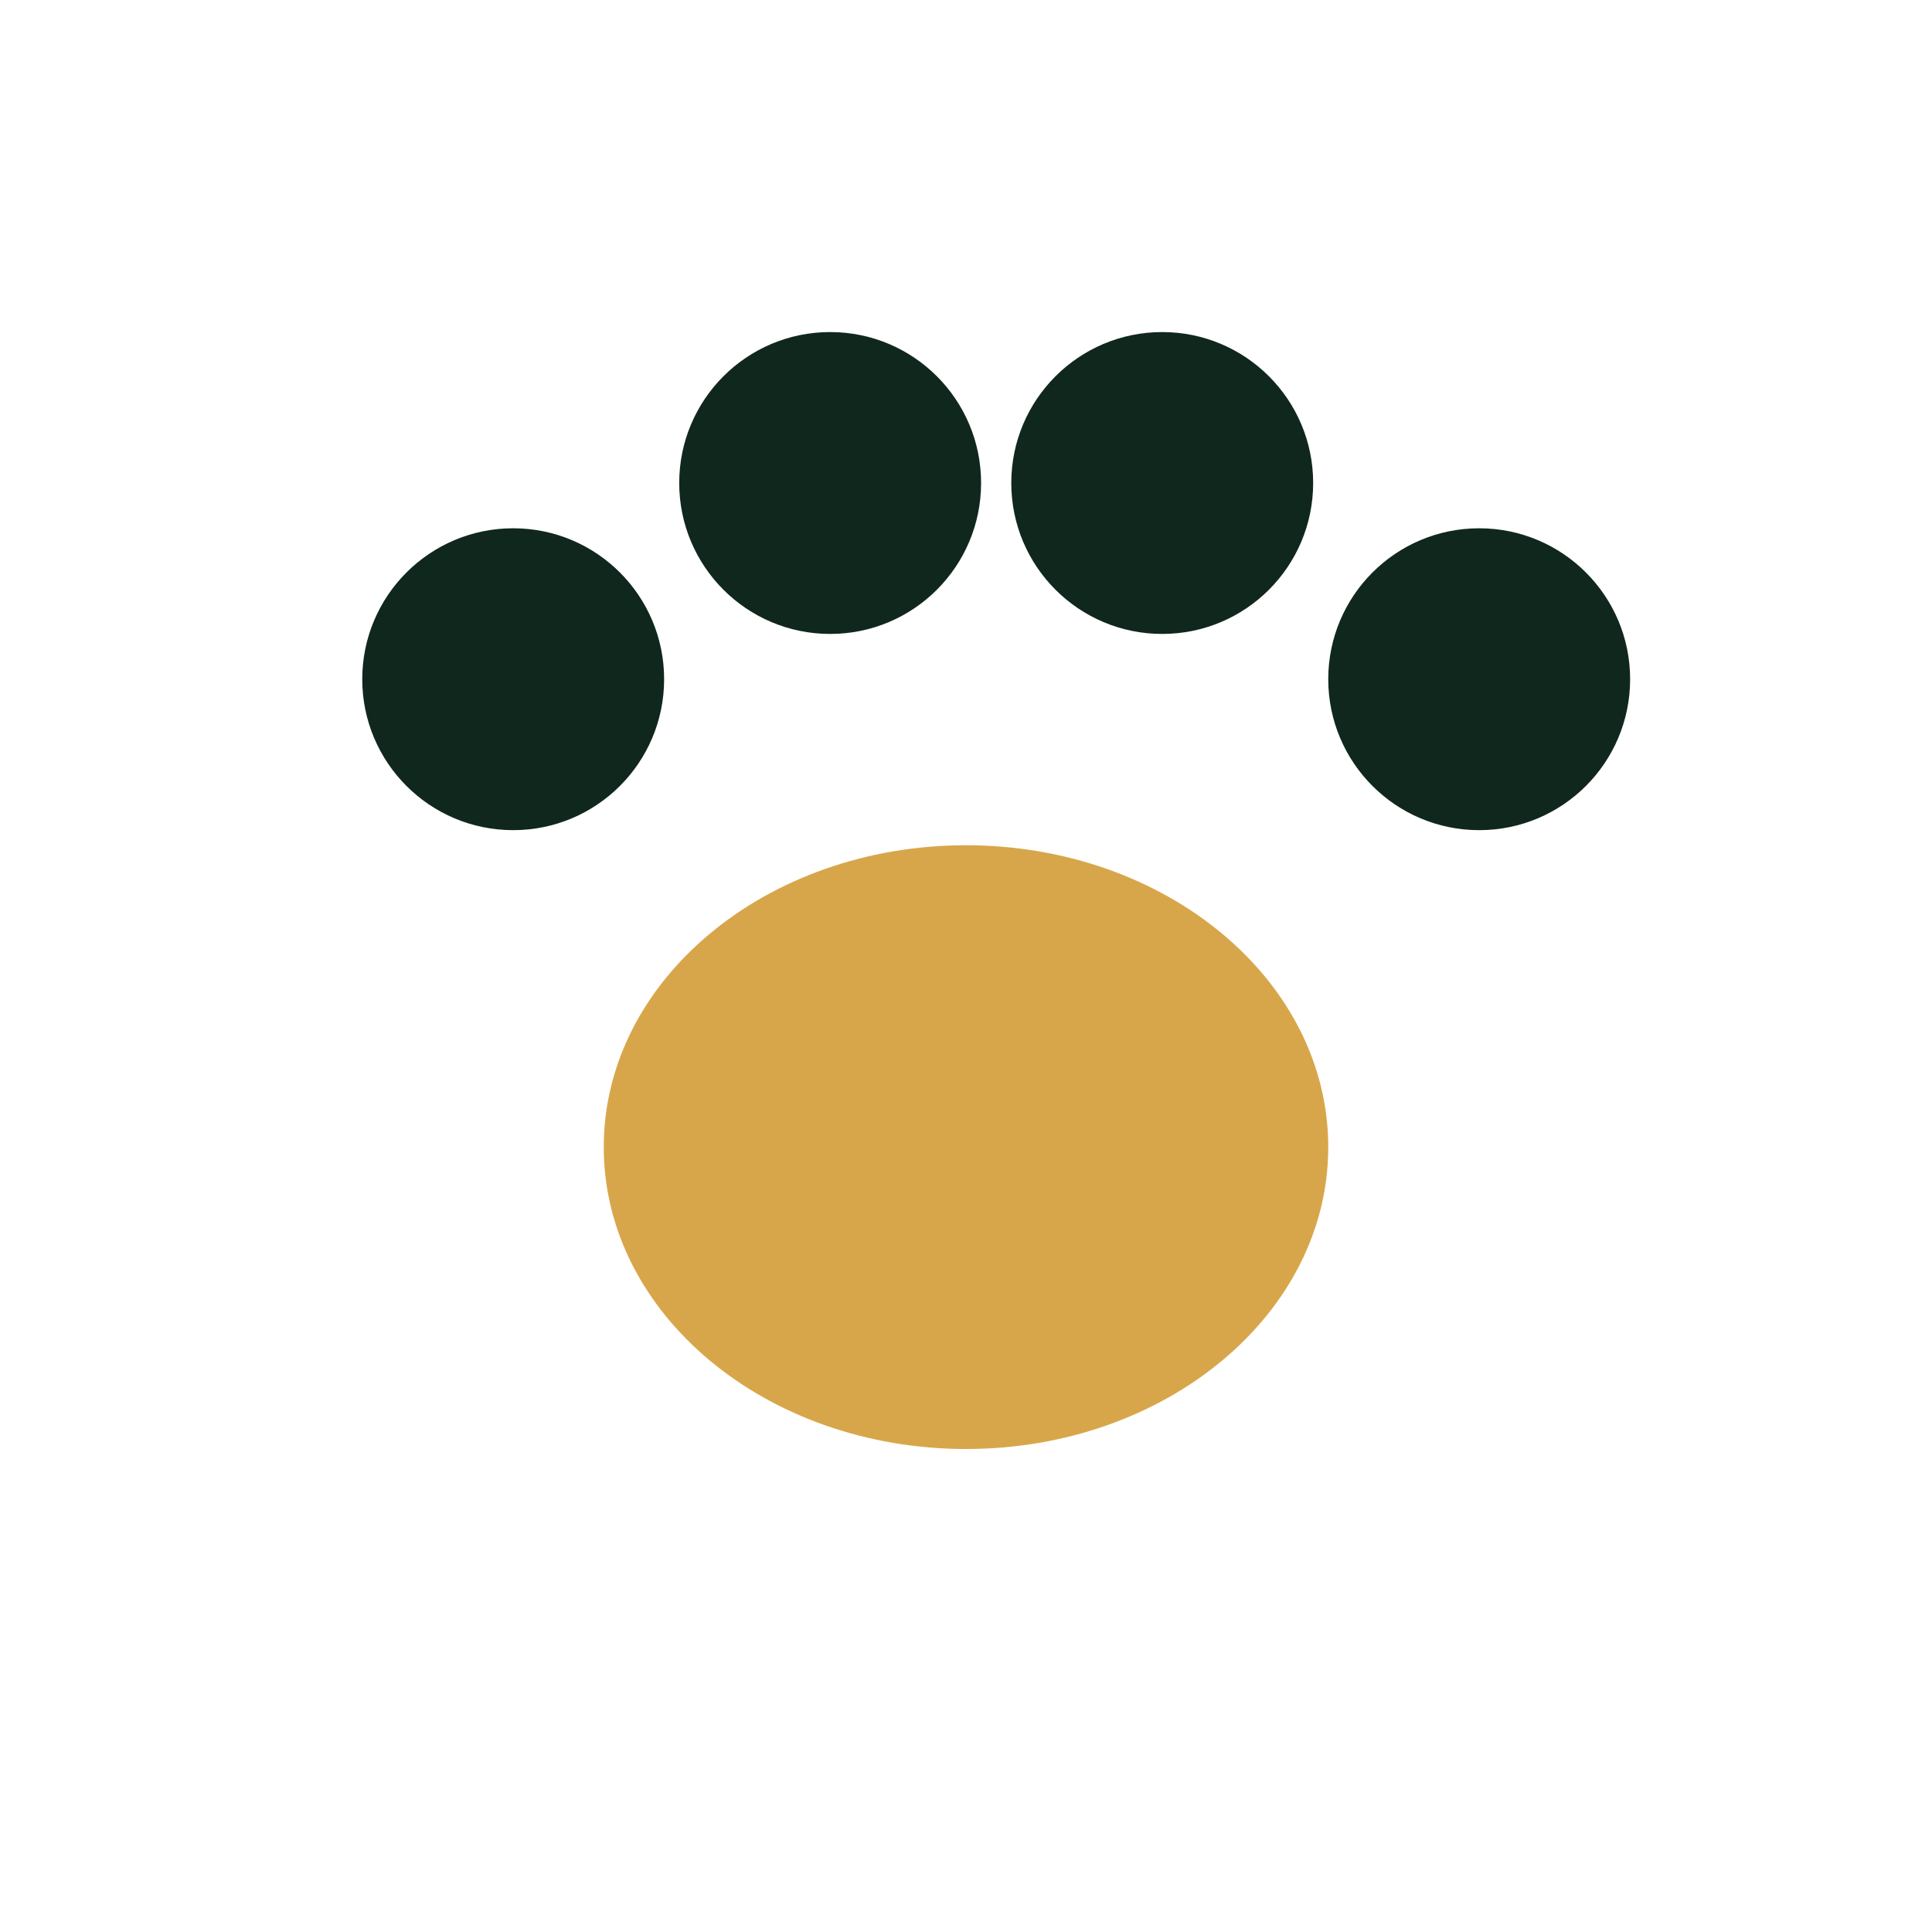
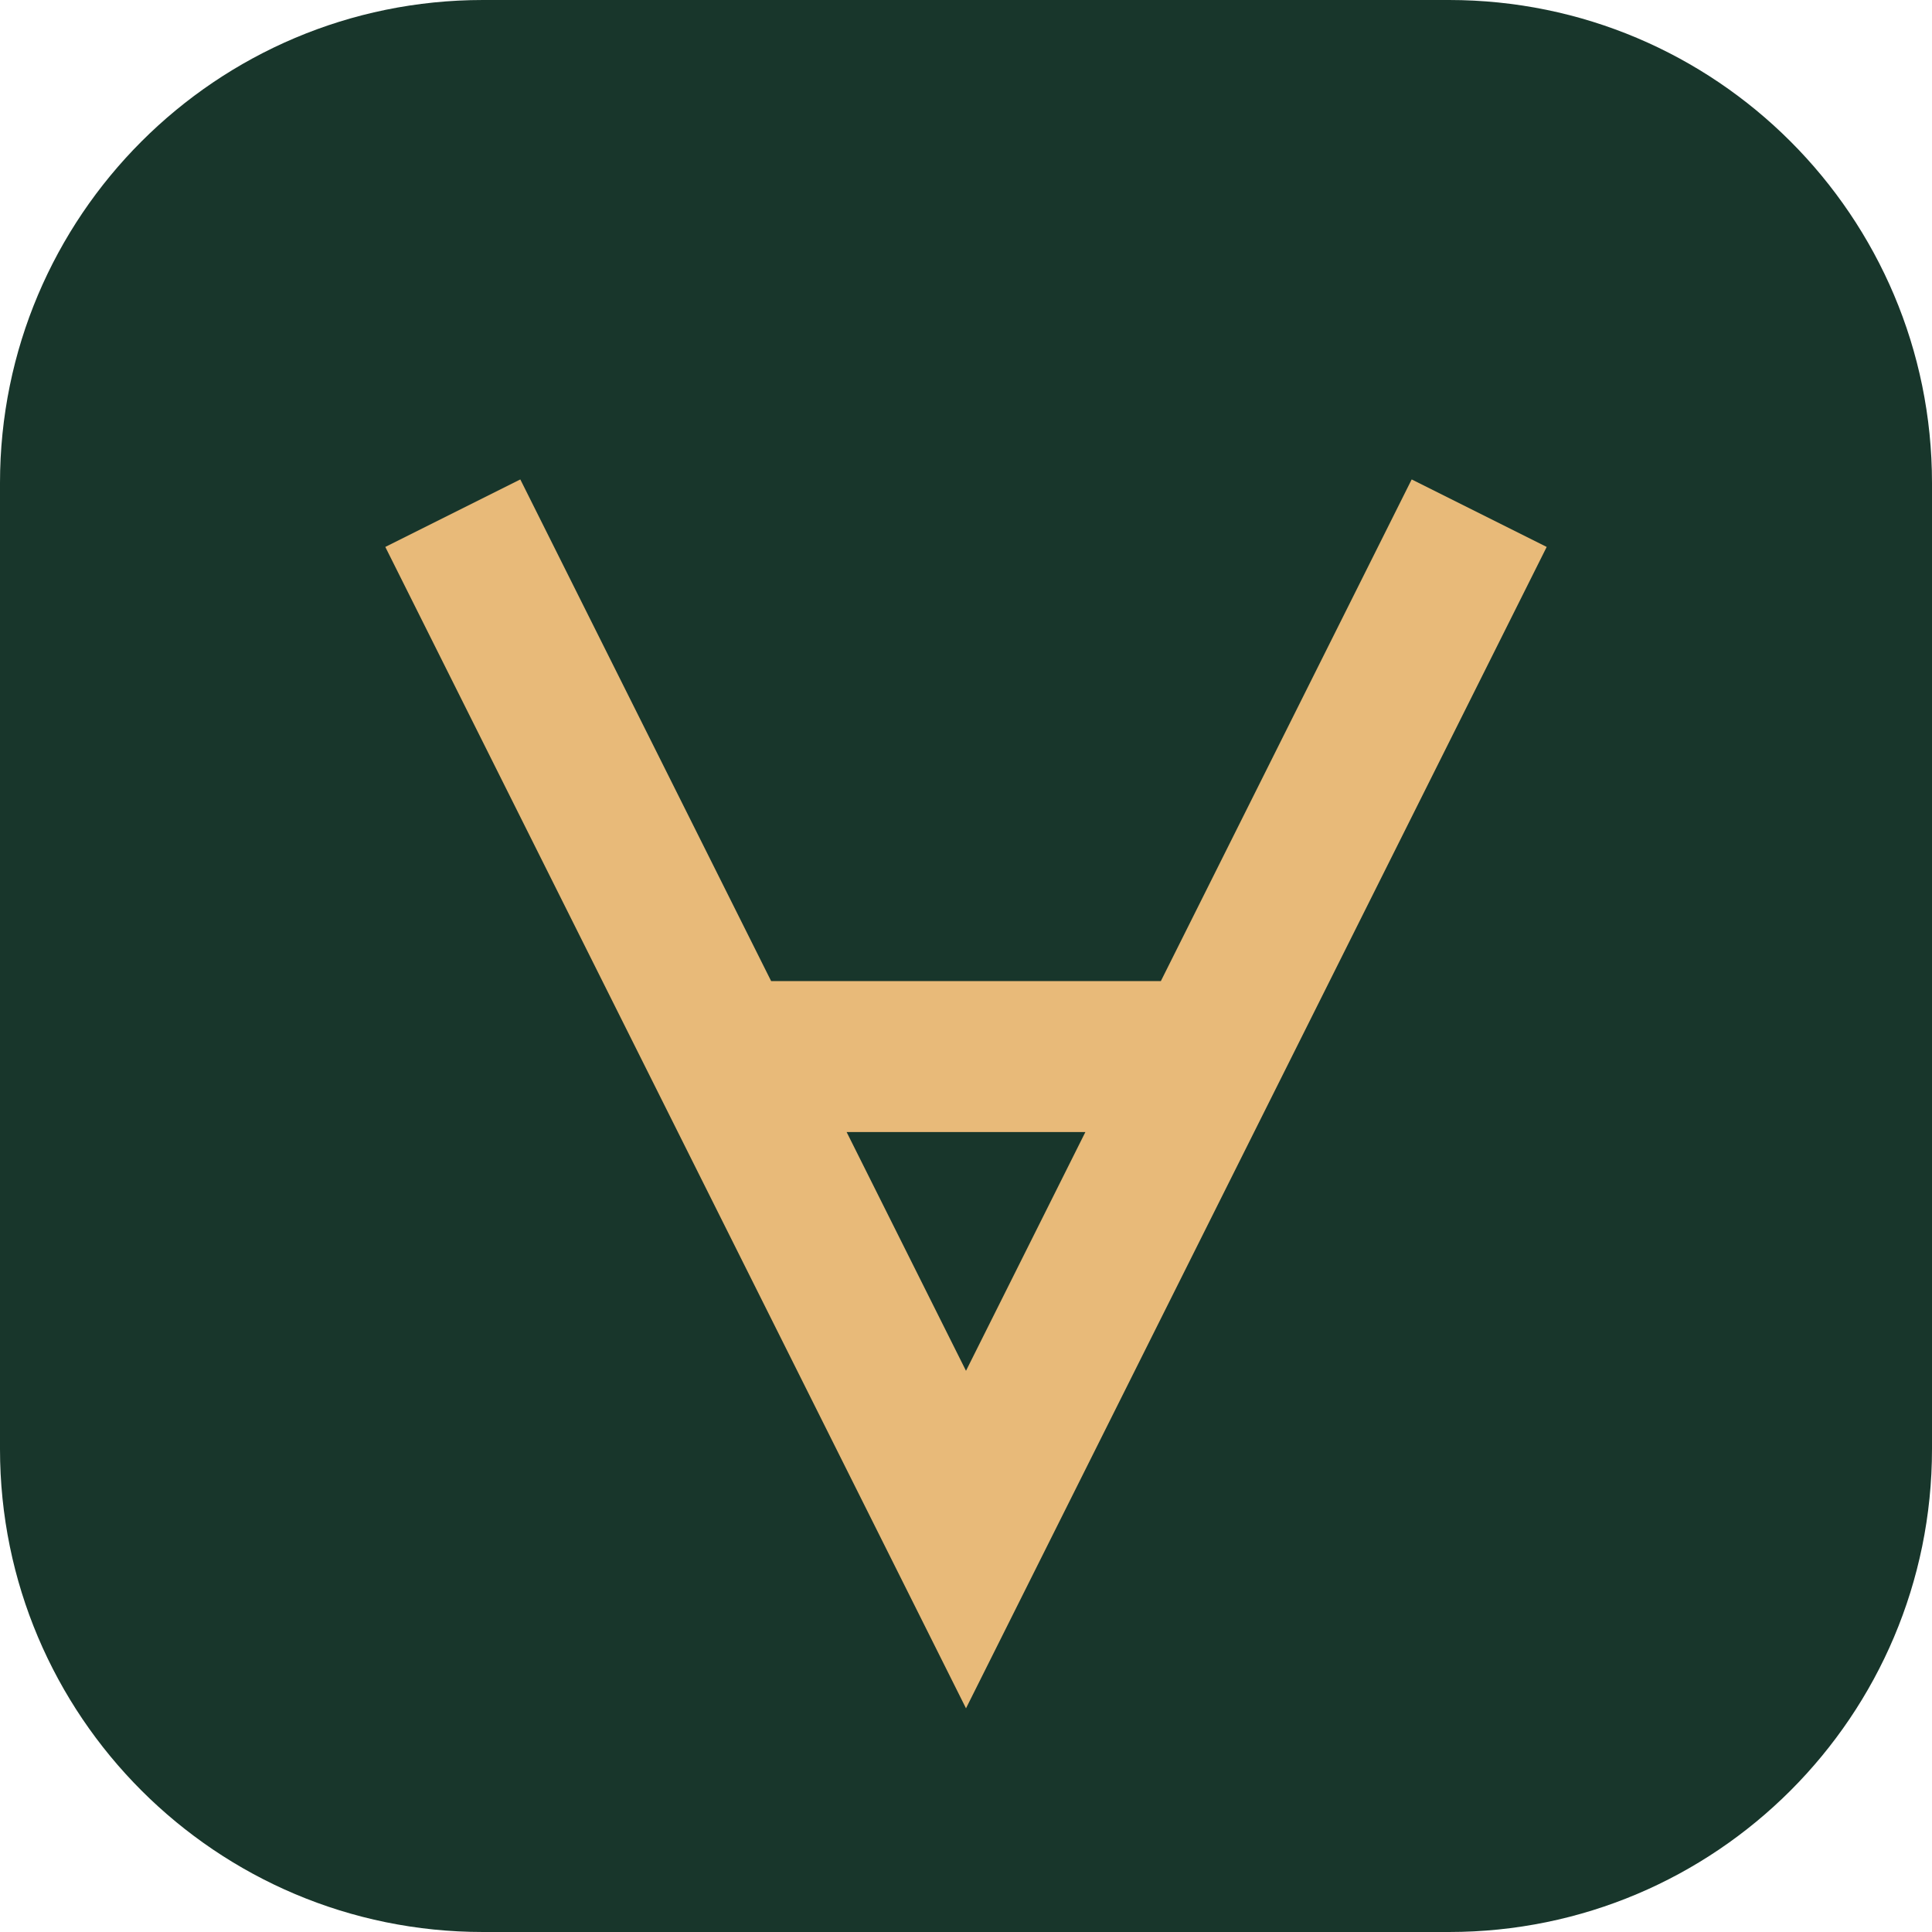
- <svg xmlns="http://www.w3.org/2000/svg" viewBox="0 0 128 128" role="img" aria-label="Marca conceitual">
-   <ellipse cx="64" cy="76" rx="24" ry="20" fill="#d8a64a" />
-   <circle cx="34" cy="45" r="10" fill="#10271d" />
-   <circle cx="55" cy="32" r="10" fill="#10271d" />
-   <circle cx="77" cy="32" r="10" fill="#10271d" />
-   <circle cx="98" cy="45" r="10" fill="#10271d" />
+ <svg xmlns="http://www.w3.org/2000/svg" viewBox="0 0 64 64">
+   <rect width="64" height="64" rx="16" fill="#18362b" />
+   <path d="m15 17 17 34 17-34M23 35h18" fill="none" stroke="#e8ba79" stroke-width="5" />
</svg>
